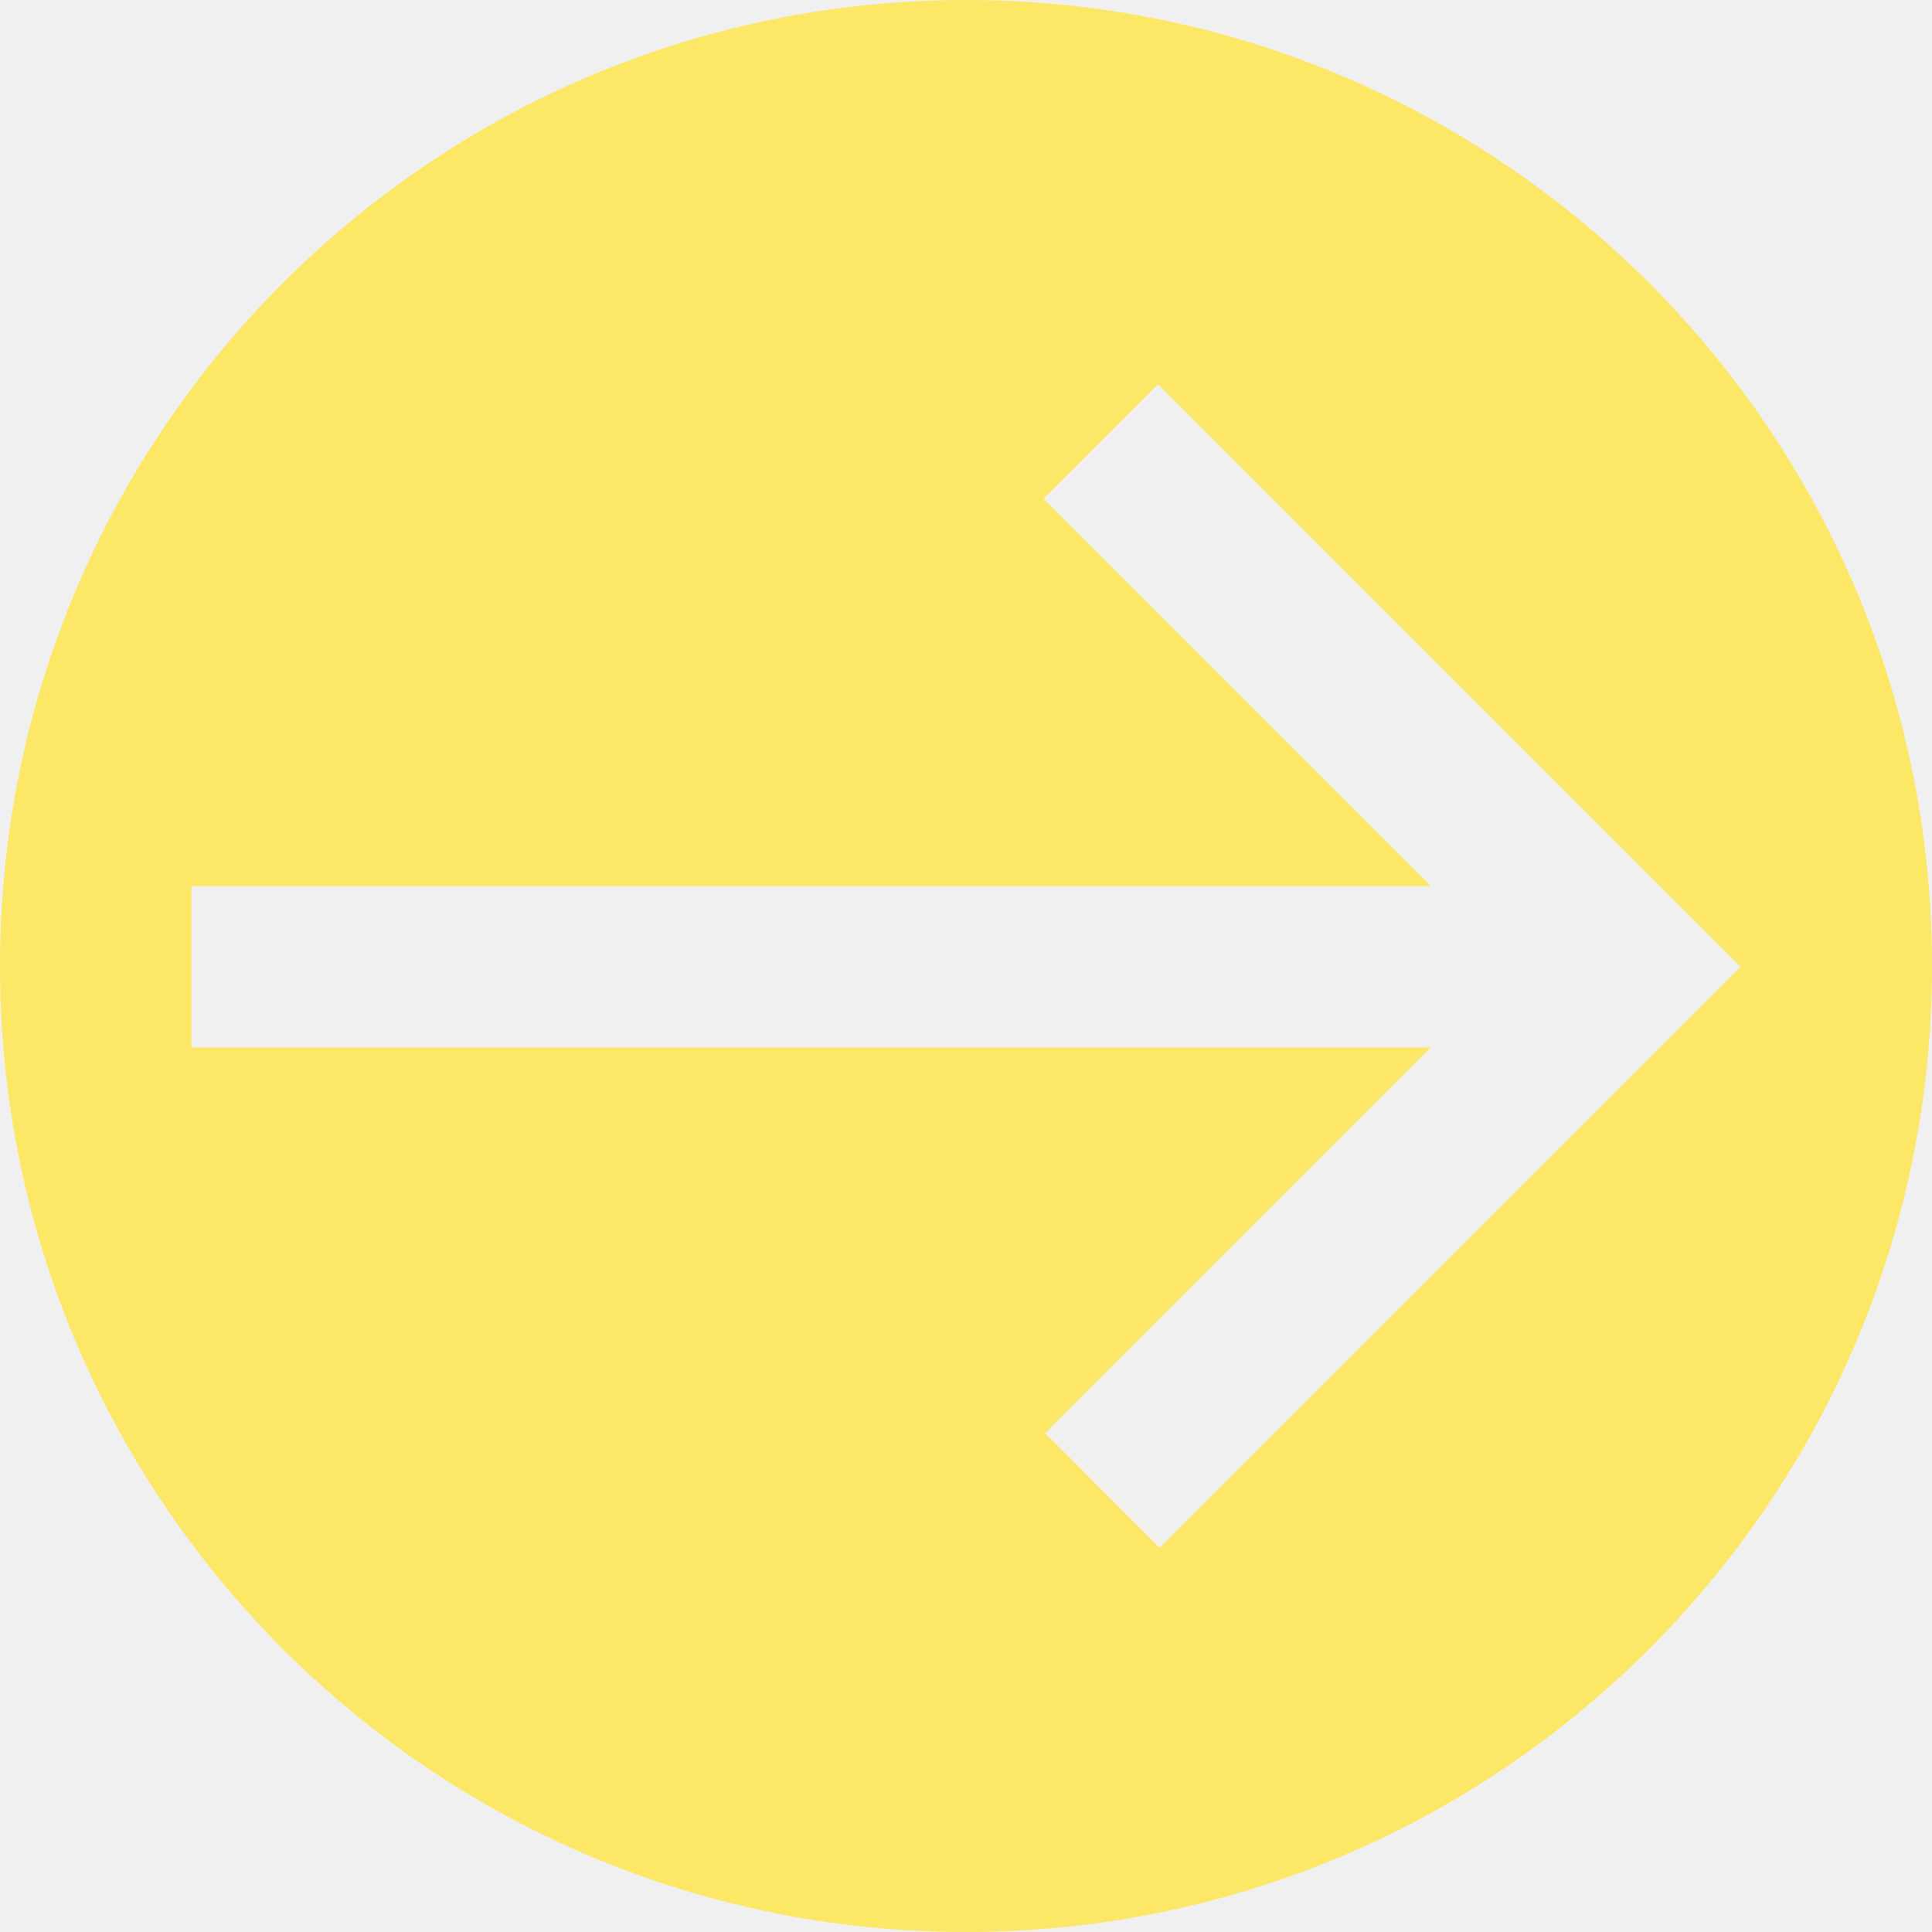
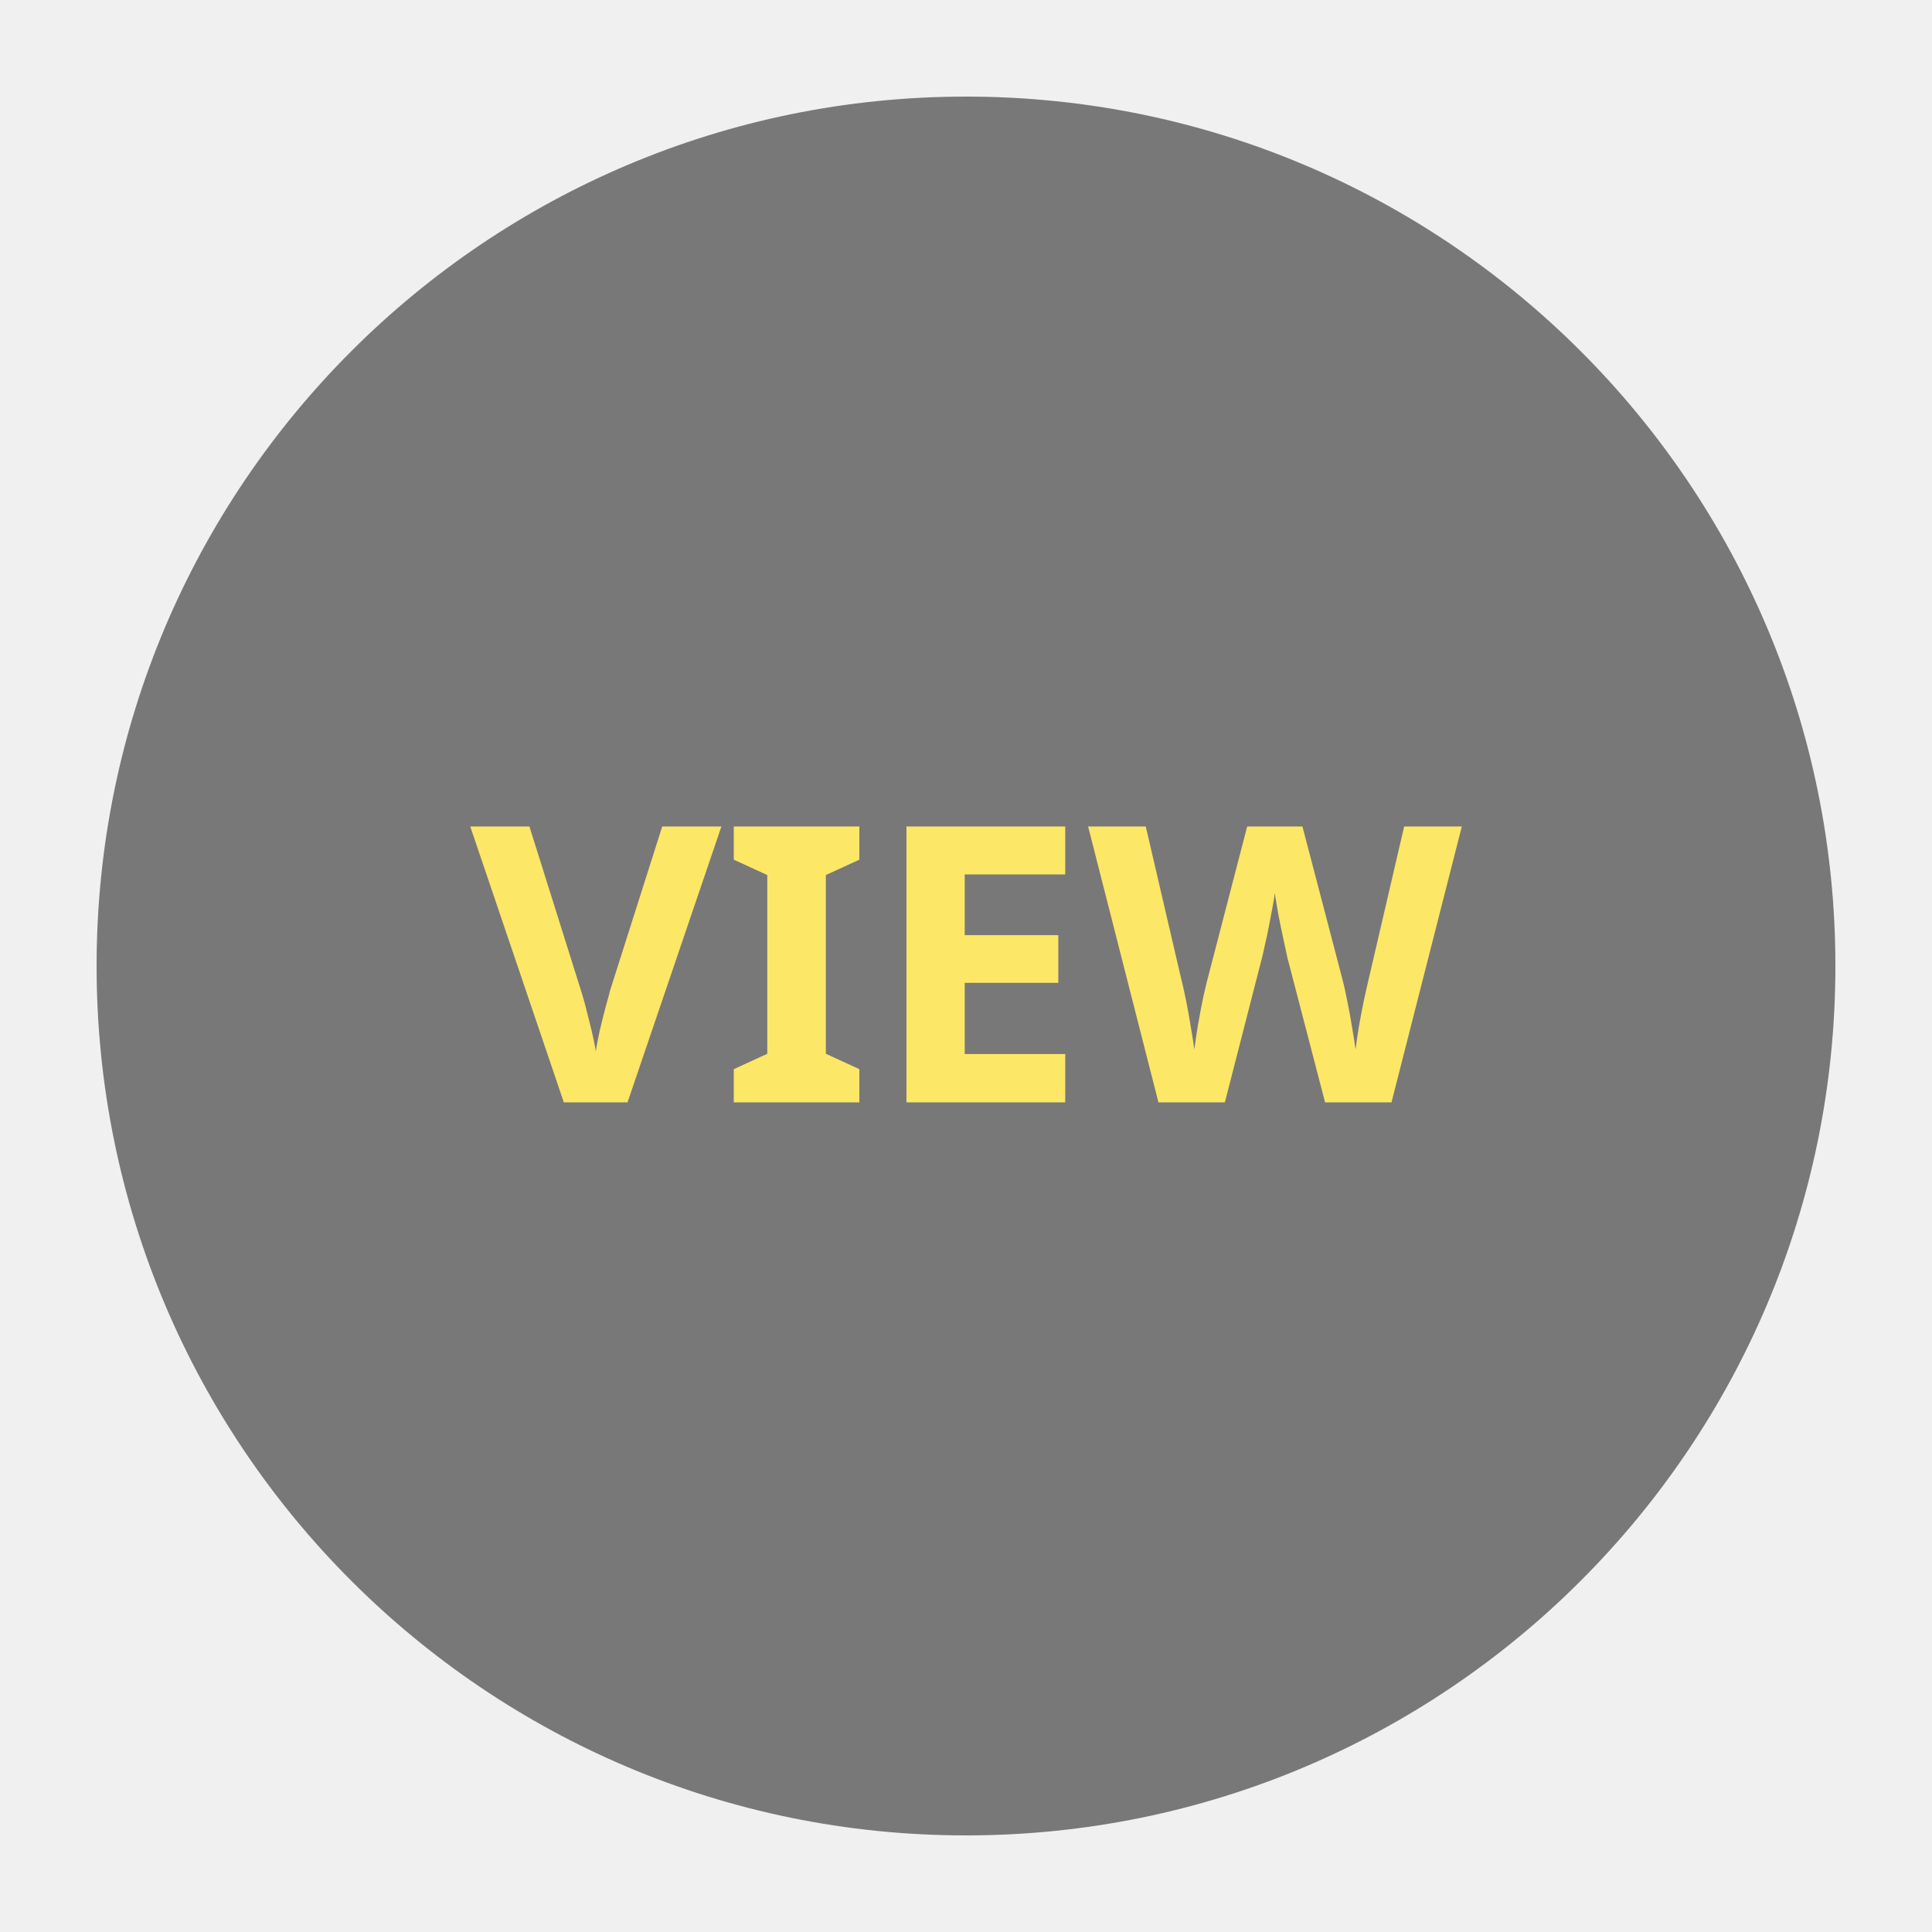
- <svg xmlns="http://www.w3.org/2000/svg" height="79.756" viewBox="0 -960 1914.141 1914.141" width="79.756" fill="#202124" version="1.1" id="svg1" xml:space="preserve">
-   <path id="path3" style="fill:#fde767;fill-opacity:1;" d="M 957.127,-960 A 957.078,957.078 0 0 0 1.2494726e-6,-2.873 957.078,957.078 0 0 0 957.127,954.141 957.078,957.078 0 0 0 1914.141,-2.873 957.078,957.078 0 0 0 957.127,-960 Z M 1147.338,-579.353 1724.492,-2.087 1148.912,573.493 1035.482,459.951 1417.591,77.843 H 189.649 V -82.128 H 1417.591 L 1033.796,-465.811 Z" />
+ <svg xmlns="http://www.w3.org/2000/svg" height="100" width="100">
+   <circle r="45" cx="50" cy="50" fill="#000" fill-opacity="0.5" stroke="#Fff" stroke-width="0" />
+   <text x="50%" y="50%" dominant-baseline="middle" font-size="20px" font-family="Poppins-bold, sans-serif" font-weight="600" fill="#FDE767" text-anchor="middle">VIEW</text>
</svg>
